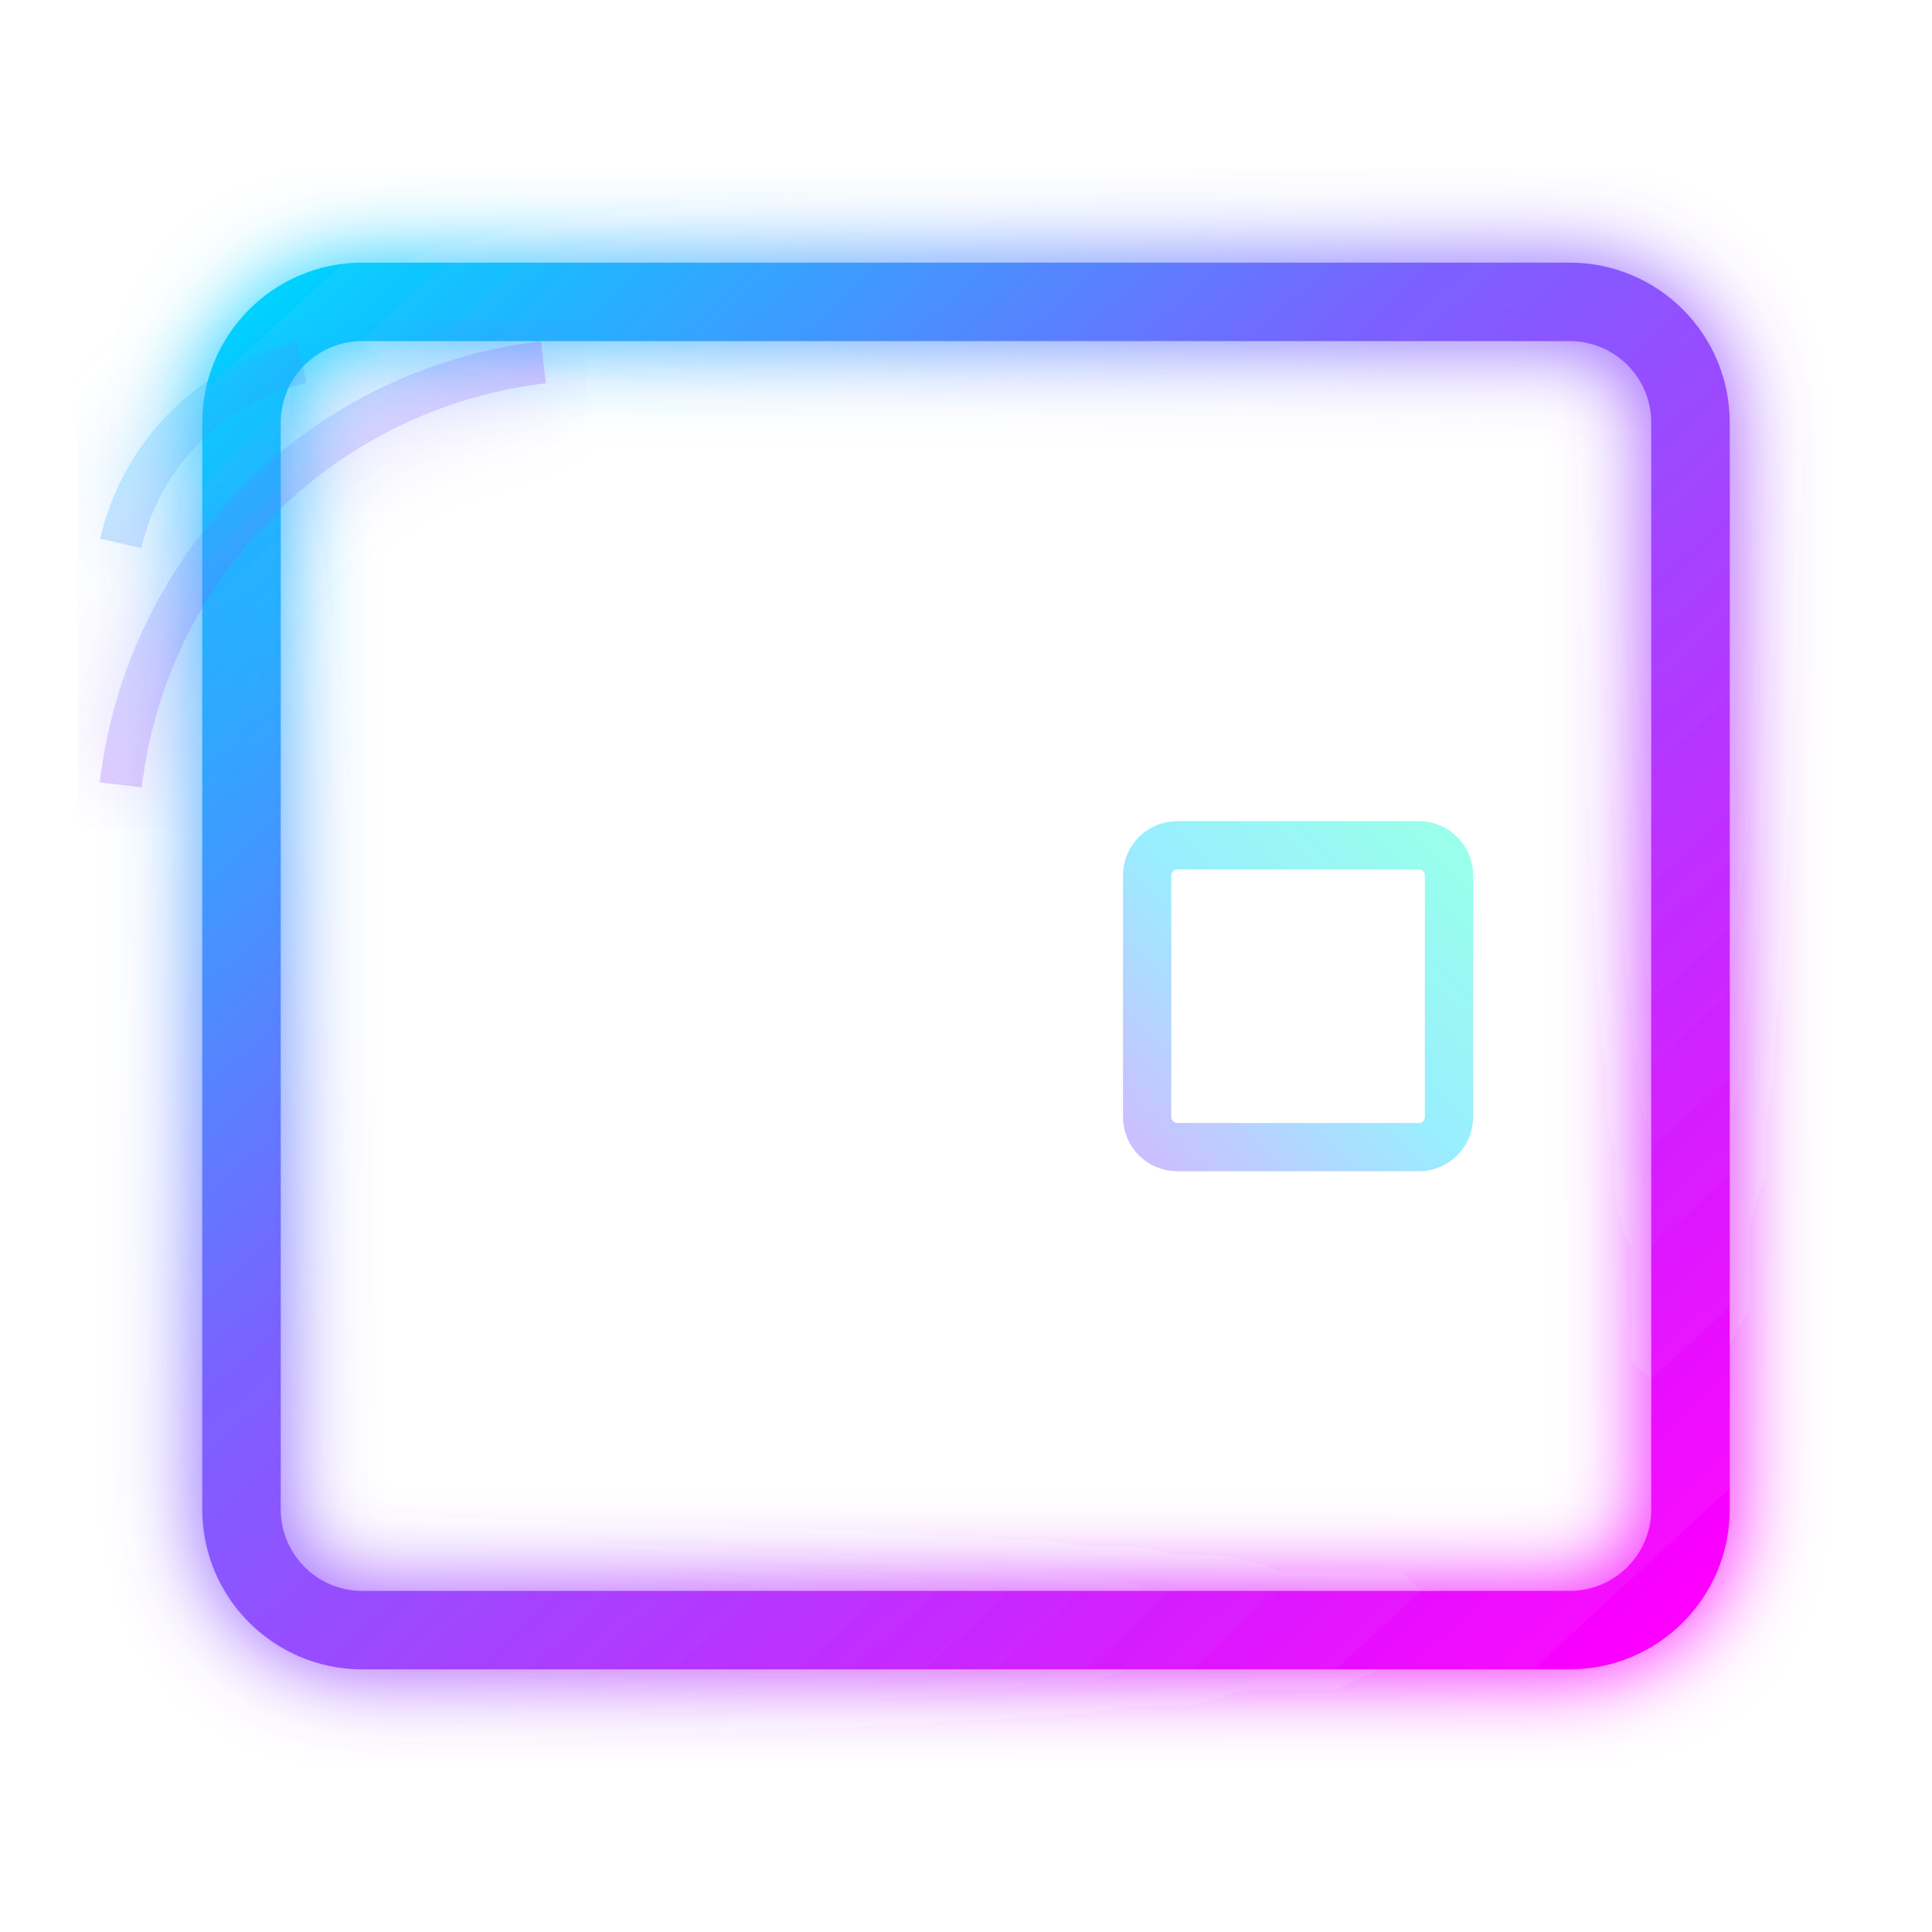
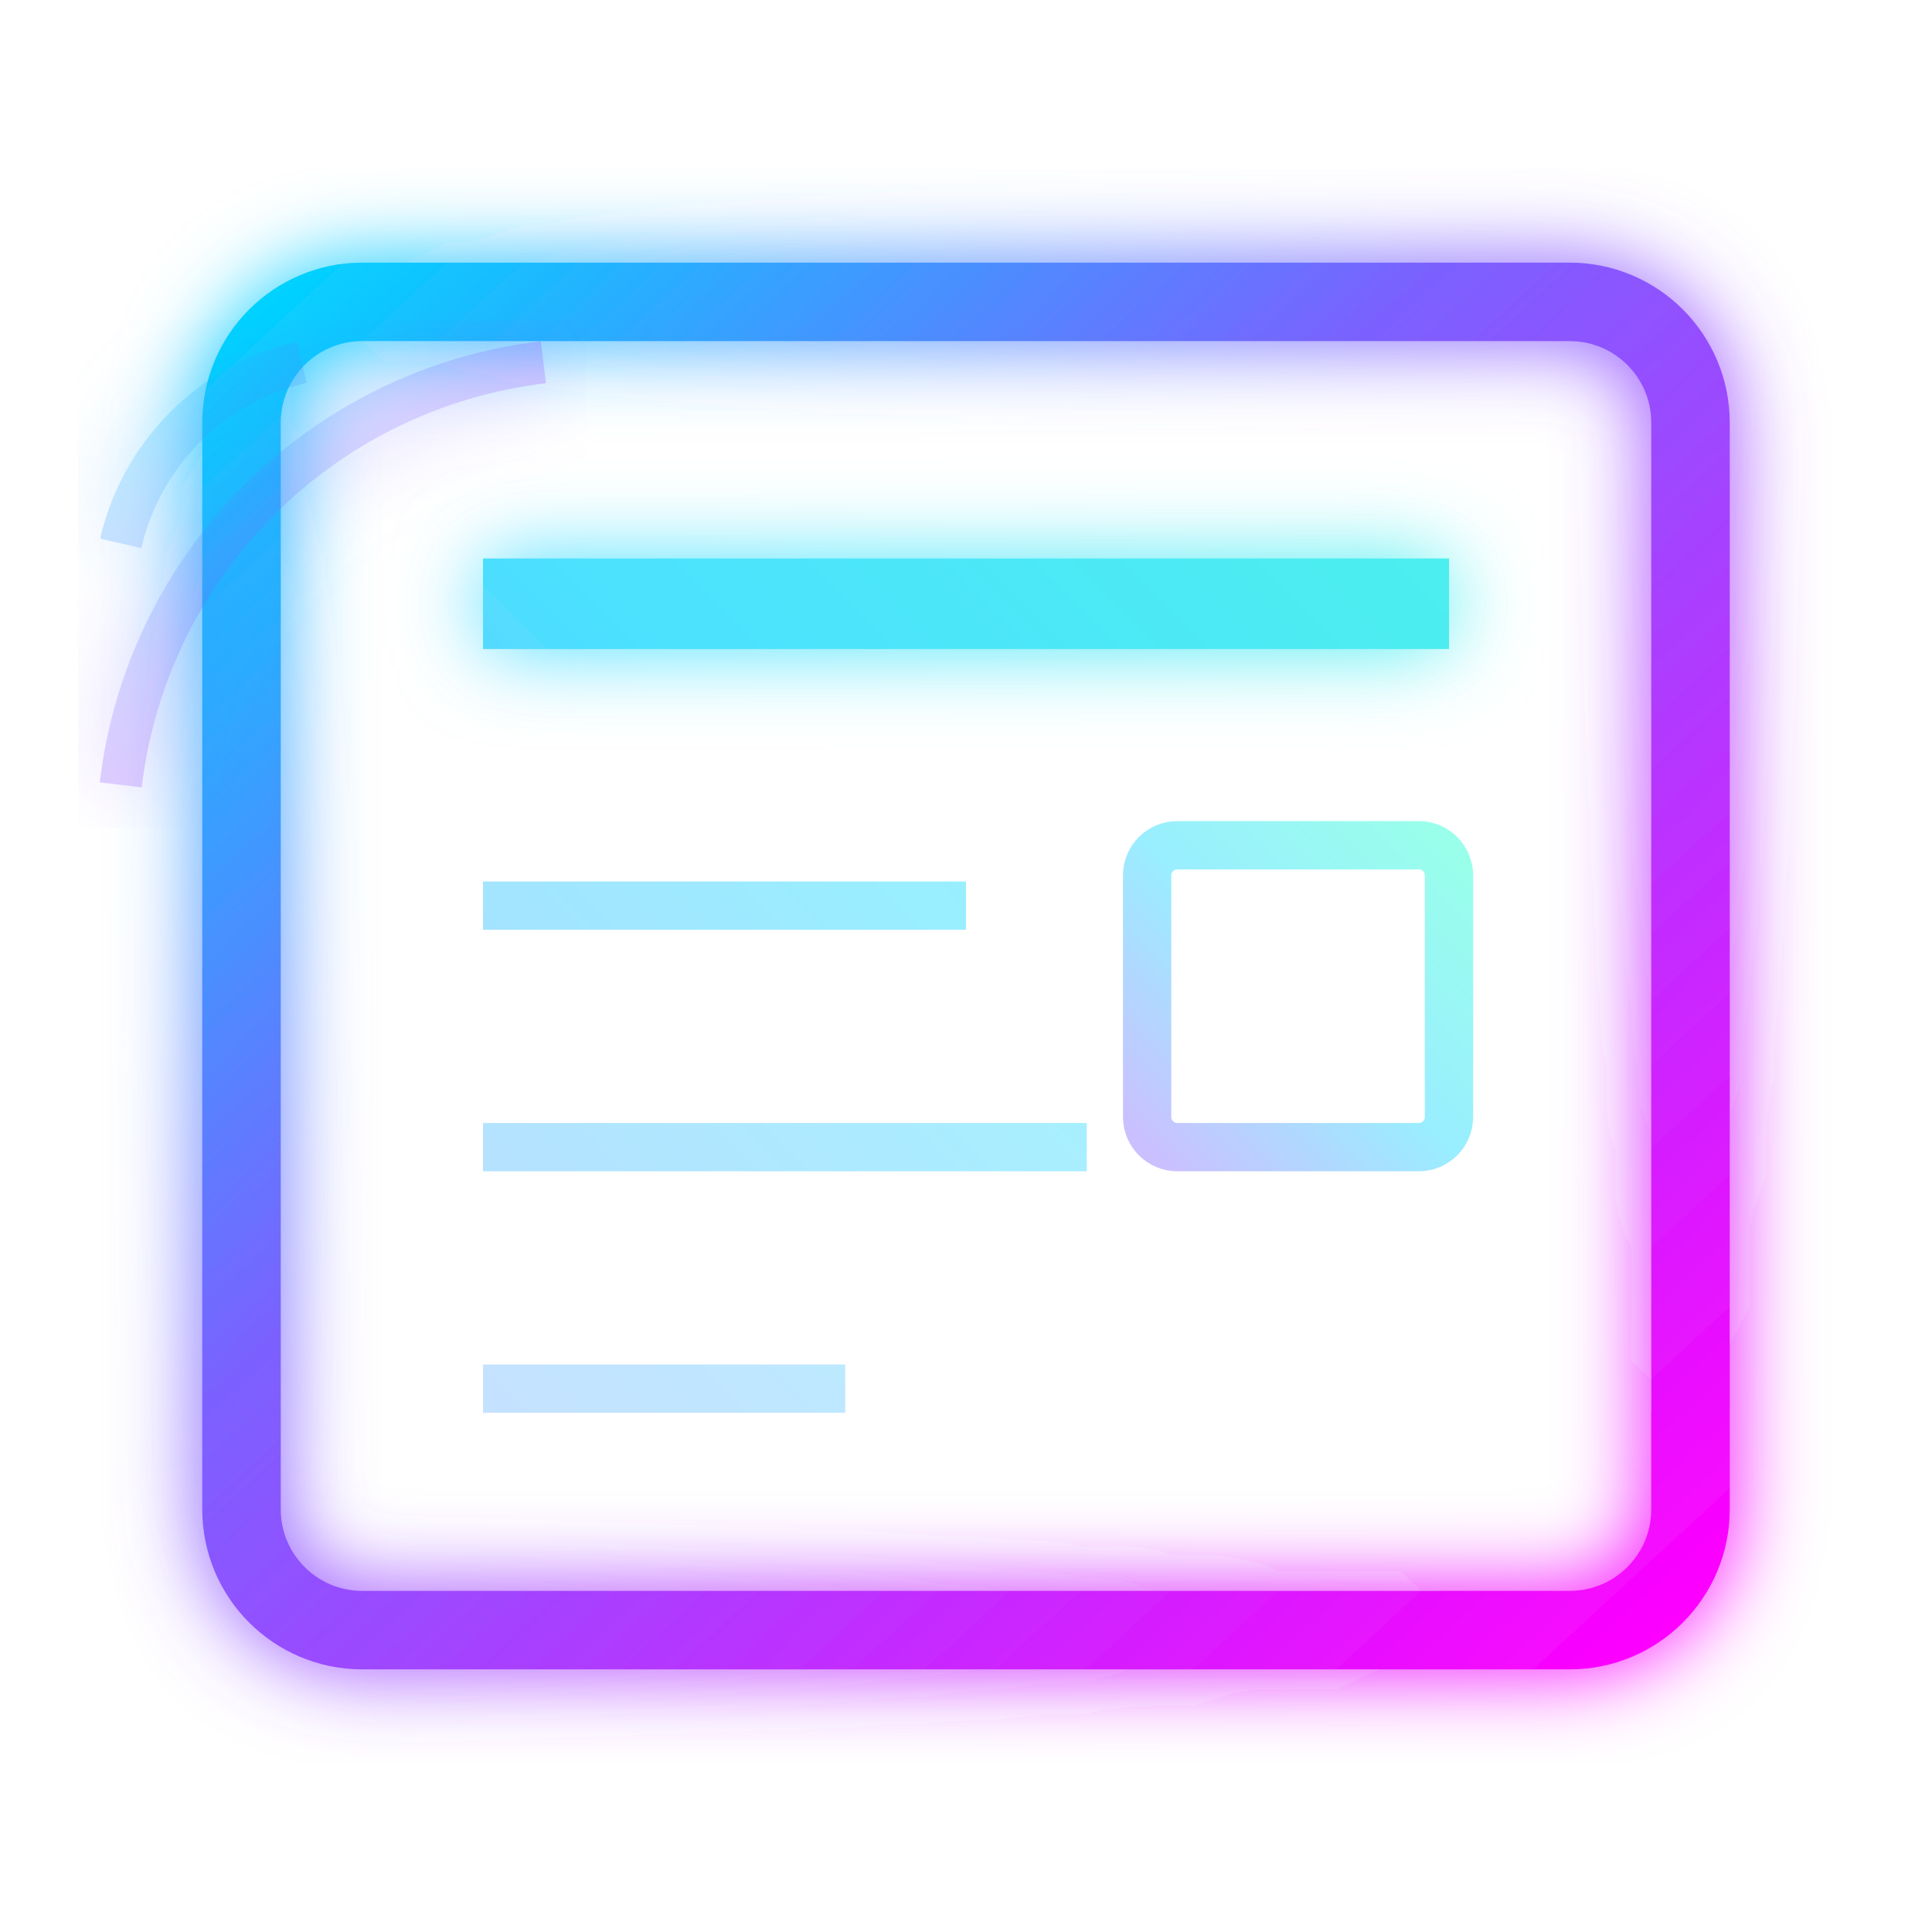
<svg xmlns="http://www.w3.org/2000/svg" viewBox="0 0 32 32" fill="none">
  <defs>
    <linearGradient id="hg" x1="0%" y1="0%" x2="100%" y2="100%">
      <stop offset="0%" stop-color="#00d4ff" />
      <stop offset="40%" stop-color="#7b61ff" />
      <stop offset="100%" stop-color="#ff00ff" />
    </linearGradient>
    <linearGradient id="hg2" x1="100%" y1="0%" x2="0%" y2="100%">
      <stop offset="0%" stop-color="#00ffcc" />
      <stop offset="50%" stop-color="#00d4ff" />
      <stop offset="100%" stop-color="#7b61ff" />
    </linearGradient>
    <filter id="gl">
      <feGaussianBlur stdDeviation="0.7" result="b" />
      <feMerge>
        <feMergeNode in="b" />
        <feMergeNode in="SourceGraphic" />
      </feMerge>
    </filter>
+     <linearGradient id="hg2u" gradientUnits="userSpaceOnUse" x1="32" y1="0" x2="0" y2="32">
+       <stop offset="0%" stop-color="#00ffcc" />
+       <stop offset="50%" stop-color="#00d4ff" />
+       <stop offset="100%" stop-color="#7b61ff" />
+     </linearGradient>
+     <filter id="glu" filterUnits="userSpaceOnUse" x="0" y="0" width="32" height="32">
+       <feGaussianBlur stdDeviation="0.7" result="b" />
+       <feMerge>
+         <feMergeNode in="b" />
+         <feMergeNode in="SourceGraphic" />
+       </feMerge>
+     </filter>
  </defs>
  <rect x="4" y="5" width="24" height="22" rx="2" stroke="url(#hg)" stroke-width="1.3" stroke-linecap="round" stroke-linejoin="round" filter="url(#gl)" />
-   <line x1="8" y1="10" x2="24" y2="10" stroke="url(#hg2)" stroke-width="1.5" opacity="0.7" filter="url(#gl)" />
-   <line x1="8" y1="15" x2="16" y2="15" stroke="url(#hg2)" stroke-width="0.8" opacity="0.4" />
-   <line x1="8" y1="19" x2="18" y2="19" stroke="url(#hg2)" stroke-width="0.8" opacity="0.35" />
-   <line x1="8" y1="23" x2="14" y2="23" stroke="url(#hg2)" stroke-width="0.8" opacity="0.3" />
+   <line x1="8" y1="10" x2="24" y2="10" stroke="url(#hg2u)" stroke-width="1.5" opacity="0.7" filter="url(#glu)" />
+   <line x1="8" y1="15" x2="16" y2="15" stroke="url(#hg2u)" stroke-width="0.8" opacity="0.4" />
+   <line x1="8" y1="19" x2="18" y2="19" stroke="url(#hg2u)" stroke-width="0.8" opacity="0.35" />
+   <line x1="8" y1="23" x2="14" y2="23" stroke="url(#hg2u)" stroke-width="0.8" opacity="0.3" />
  <rect x="19" y="14" width="5" height="5" rx="0.5" stroke="url(#hg2)" stroke-width="0.8" fill="none" opacity="0.4" />
  <path d="M2 9a4 4 0 013-3M2 13a8 8 0 017-7" stroke="url(#hg)" stroke-width="0.7" opacity="0.3" filter="url(#gl)" />
</svg>
